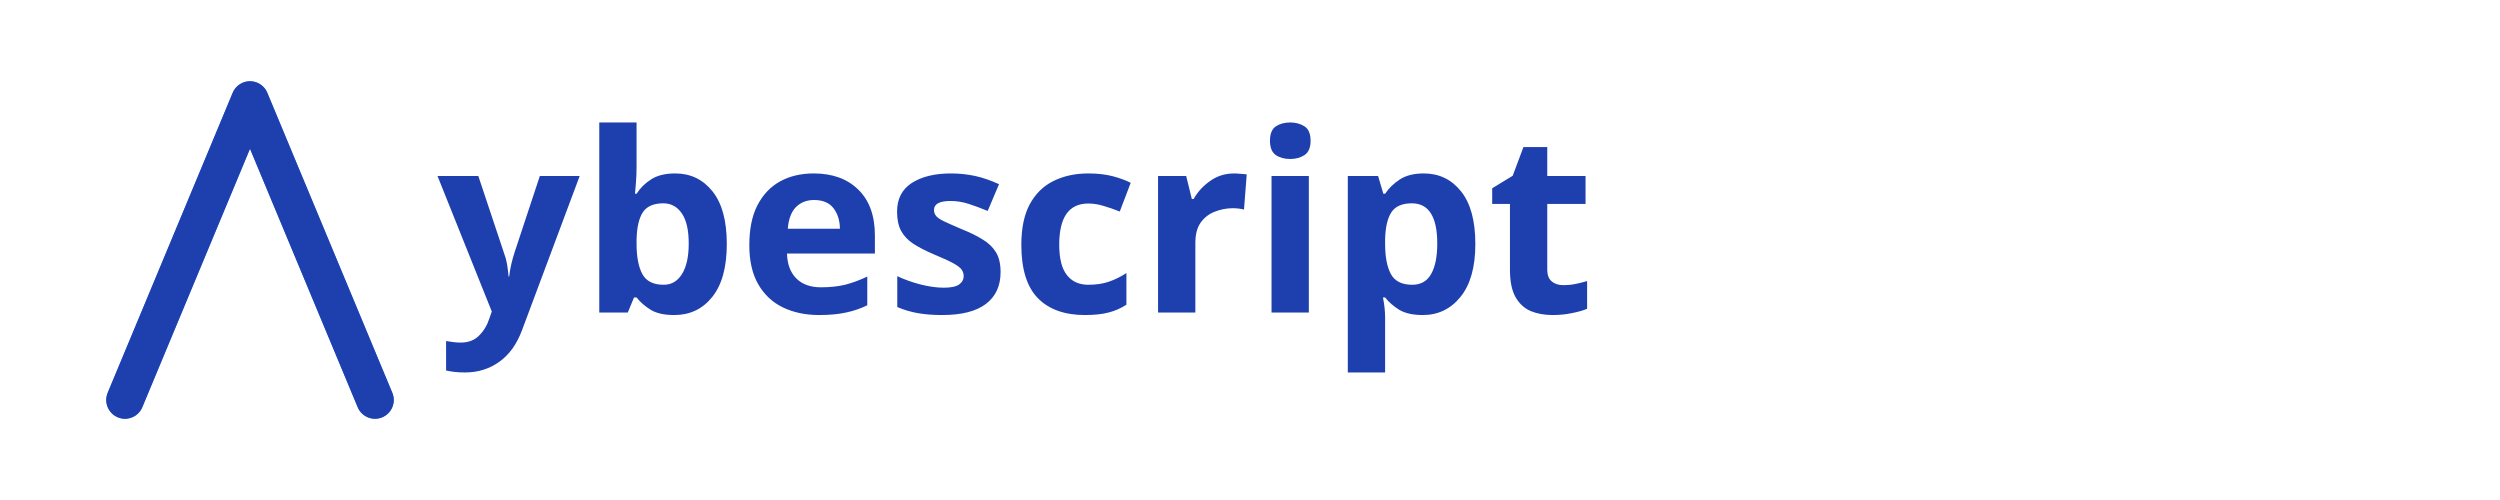
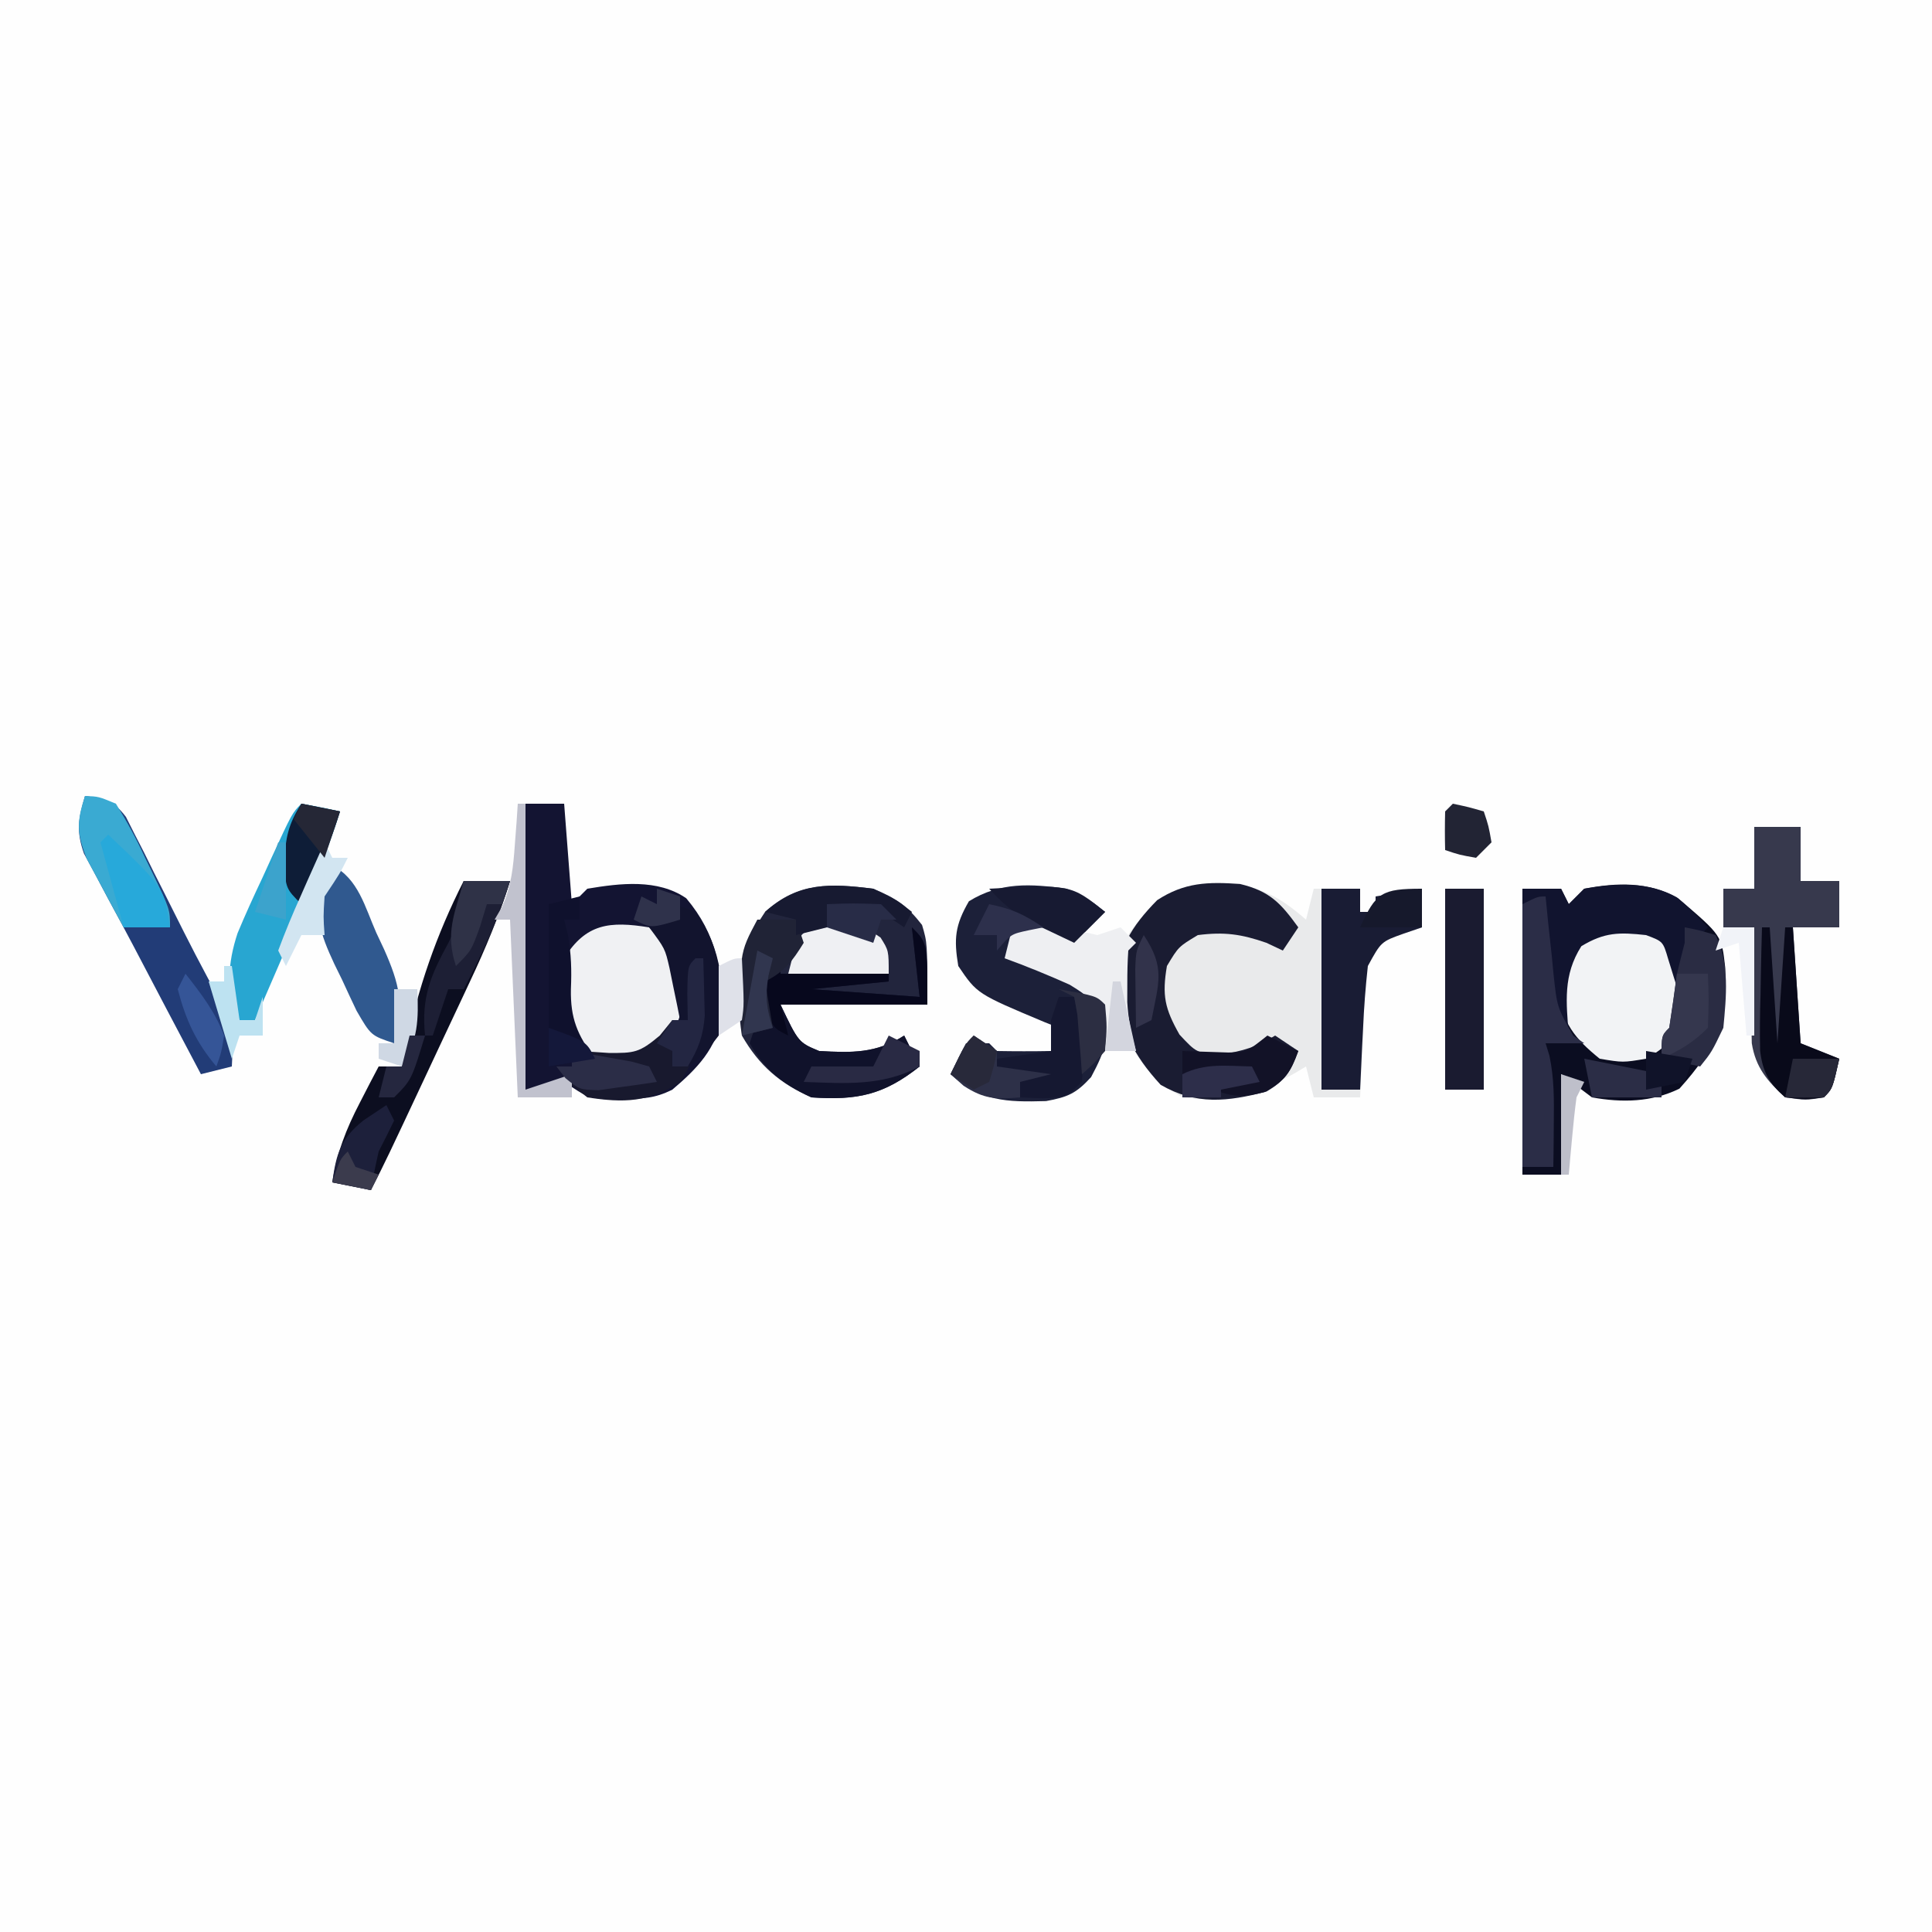
- <svg xmlns="http://www.w3.org/2000/svg" width="200" height="40" viewBox="0 0 200 40" fill="none">
-   <path d="M10 32L20 8L30 32" stroke="#3B82F6" stroke-width="3" stroke-linecap="round" stroke-linejoin="round" fill="none" />
-   <path d="M10 32L20 8L30 32" stroke="#1E40AF" stroke-width="3" stroke-linecap="round" stroke-linejoin="round" fill="none" />
-   <text x="35" y="25" fill="#1E40AF" font-size="20" font-weight="600" font-family="system-ui, sans-serif">ybescript</text>
+ <svg xmlns="http://www.w3.org/2000/svg" version="1.1" width="250" height="250">
+   <path d="M0 0 C82.5 0 165 0 250 0 C250 82.5 250 165 250 250 C167.5 250 85 250 0 250 C0 167.5 0 85 0 0 Z " fill="#FEFEFE" transform="translate(0,0)" />
+   <path d="M0 0 C3.697 0.777 5.76 2.089 8.602 4.547 C8.932 3.227 9.262 1.907 9.602 0.547 C11.582 0.547 13.562 0.547 15.602 0.547 C15.602 1.537 15.602 2.527 15.602 3.547 C16.262 3.547 16.922 3.547 17.602 3.547 C17.602 2.887 17.602 2.227 17.602 1.547 C19.582 1.217 21.562 0.887 23.602 0.547 C23.602 2.197 23.602 3.847 23.602 5.547 C22.818 5.815 22.034 6.083 21.227 6.359 C18.32 7.395 18.32 7.395 16.602 10.547 C16.239 12.474 16.239 12.474 16.188 14.559 C16.149 15.316 16.11 16.073 16.07 16.854 C16.024 18.032 16.024 18.032 15.977 19.234 C15.938 20.032 15.899 20.829 15.859 21.65 C15.765 23.616 15.682 25.581 15.602 27.547 C13.622 27.547 11.642 27.547 9.602 27.547 C9.272 26.227 8.942 24.907 8.602 23.547 C8.117 23.836 7.632 24.124 7.133 24.422 C1.994 27.268 -1.524 28.317 -7.398 27.547 C-11.702 25.06 -13.731 22.197 -15.398 17.547 C-16.251 13.329 -16.167 10.077 -14.215 6.191 C-10.209 0.763 -6.658 -0.477 0 0 Z " fill="#E9EAEB" transform="translate(160.3984,114.4531)" />
+   <path d="M0 0 C1.65 0 3.3 0 5 0 C5.33 0.66 5.66 1.32 6 2 C6.66 1.34 7.32 0.68 8 0 C12.262 -0.81 16.369 -0.953 20.18 1.273 C25.785 6.042 25.785 6.042 26.238 10.172 C26.441 17.197 25.063 20.597 20.312 25.875 C16.703 27.631 12.931 27.706 9 27 C7.68 26.01 6.36 25.02 5 24 C5 28.29 5 32.58 5 37 C3.35 37 1.7 37 0 37 C0 24.79 0 12.58 0 0 Z " fill="#0B0D21" transform="translate(197,115)" />
+   <path d="M0 0 C1.65 0 3.3 0 5 0 C5.33 4.29 5.66 8.58 6 13 C6.66 12.34 7.32 11.68 8 11 C12.267 10.285 17.104 9.696 20.801 12.238 C24.749 16.932 25.452 21.51 25.426 27.418 C24.722 31.688 22.228 34.265 19 37 C16.66 38.17 15.166 38.166 12.562 38.188 C11.78 38.202 10.998 38.216 10.191 38.23 C8 38 8 38 5 36 C5 36.33 5 36.66 5 37 C3.35 37 1.7 37 0 37 C0 24.79 0 12.58 0 0 Z " fill="#131432" transform="translate(68,104)" />
+   <path d="M0 0 C2.957 1.232 4.371 2.191 6.312 4.688 C7 7 7 7 7 15 C0.73 15 -5.54 15 -12 15 C-9.677 19.885 -9.677 19.885 -7 21 C-2.76 21.236 0.362 21.328 4 19 C4.66 20.32 5.32 21.64 6 23 C1.361 26.679 -2.064 27.409 -8 27 C-12.102 25.187 -14.764 22.892 -17 19 C-17.891 13.077 -17.441 8.039 -14 3 C-9.68 -0.927 -5.58 -0.669 0 0 Z " fill="#22253D" transform="translate(113,115)" />
+   <path d="M0 0 C3.125 1.5 3.125 1.5 5 3 C3.68 4.32 2.36 5.64 1 7 C0.67 6.67 0.34 6.34 0 6 C-2.333 5.959 -4.667 5.958 -7 6 C-7 6.99 -7 7.98 -7 9 C-6.301 9.266 -5.603 9.531 -4.883 9.805 C-3.518 10.334 -3.518 10.334 -2.125 10.875 C-0.768 11.397 -0.768 11.397 0.617 11.93 C3 13 3 13 5 15 C5.634 18.983 5.109 20.797 3.188 24.375 C1.266 26.479 0.198 26.964 -2.641 27.48 C-7.83 27.626 -10.997 27.532 -15 24 C-14.34 22.68 -13.68 21.36 -13 20 C-12.01 20 -11.02 20 -10 20 C-9.67 20.33 -9.34 20.66 -9 21 C-6.667 21.041 -4.333 21.042 -2 21 C-1.67 20.01 -1.34 19.02 -1 18 C-1.603 17.758 -2.207 17.515 -2.828 17.266 C-11.563 13.603 -11.563 13.603 -14 10 C-14.589 6.467 -14.422 4.729 -12.625 1.625 C-8.57 -0.885 -4.644 -0.653 0 0 Z " fill="#1C2039" transform="translate(138,115)" />
+   <path d="M0 0 C3.841 0.929 5.245 2.455 7.535 5.613 C6.545 7.098 6.545 7.098 5.535 8.613 C4.834 8.283 4.133 7.953 3.41 7.613 C0.153 6.48 -2.042 6.176 -5.465 6.613 C-7.965 8.113 -7.965 8.113 -9.465 10.613 C-10.113 14.423 -9.746 16.117 -7.84 19.488 C-5.614 21.874 -5.614 21.874 -2.465 22.051 C0.335 21.642 2.145 21.084 4.535 19.613 C5.525 20.273 6.515 20.933 7.535 21.613 C6.562 24.267 5.877 25.412 3.41 26.863 C-1.613 28.174 -5.681 28.644 -10.277 25.988 C-13.87 22.088 -15.626 18.517 -16.09 13.238 C-15.886 8.433 -14.067 5.491 -10.734 2.098 C-7.188 -0.222 -4.154 -0.291 0 0 Z " fill="#1A1C32" transform="translate(160.4648,114.3867)" />
+   <path d="M0 0 C1.98 0 3.96 0 6 0 C6 2.31 6 4.62 6 7 C7.65 7 9.3 7 11 7 C11 8.98 11 10.96 11 13 C9.02 13 7.04 13 5 13 C5.33 17.95 5.66 22.9 6 28 C8.475 28.99 8.475 28.99 11 30 C10.125 33.875 10.125 33.875 9 35 C6.688 35.375 6.688 35.375 4 35 C1.683 32.876 0.186 31.165 -0.32 27.995 C-0.393 25.713 -0.349 23.468 -0.25 21.188 C-0.232 20.399 -0.214 19.611 -0.195 18.799 C-0.148 16.865 -0.077 14.933 0 13 C-1.32 13 -2.64 13 -4 13 C-4 11.35 -4 9.7 -4 8 C-2.68 8 -1.36 8 0 8 C0 5.36 0 2.72 0 0 Z " fill="#37394D" transform="translate(227,107)" />
+   <path d="M0 0 C1.98 0 3.96 0 6 0 C4.592 4.505 2.826 8.748 0.812 13.008 C0.509 13.656 0.206 14.304 -0.106 14.971 C-1.068 17.024 -2.034 19.074 -3 21.125 C-3.649 22.509 -4.297 23.893 -4.945 25.277 C-9.996 36.05 -9.996 36.05 -12 40 C-13.65 39.67 -15.3 39.34 -17 39 C-16.396 35.15 -15.232 32.139 -13.438 28.688 C-12.982 27.804 -12.527 26.921 -12.059 26.012 C-11.535 25.016 -11.535 25.016 -11 24 C-10.01 24 -9.02 24 -8 24 C-7.841 23.189 -7.683 22.378 -7.52 21.543 C-5.892 13.818 -3.569 7.039 0 0 Z " fill="#0C0E20" transform="translate(60,114)" />
+   <path d="M0 0 C3.185 2.695 3.901 4.384 4.562 8.5 C4 12 4 12 1.875 14.938 C-1 17 -1 17 -4.062 17.625 C-7 17 -7 17 -9.375 15 C-11.622 10.852 -11.596 8.691 -11 4 C-8.174 -0.521 -5.095 -0.819 0 0 Z " fill="#F0F1F3" transform="translate(84,120)" />
+   <path d="M0 0 C2.938 0.562 2.938 0.562 5.312 2 C7.713 5.785 7.722 9.201 6.938 13.562 C5.312 16.125 5.312 16.125 2.938 17.562 C-0.062 18.062 -0.062 18.062 -3.062 17.562 C-6.333 14.911 -7.879 12.941 -8.438 8.75 C-8.062 5.562 -8.062 5.562 -5.938 2.688 C-3.062 0.562 -3.062 0.562 0 0 Z " fill="#F2F3F5" transform="translate(210.0625,119.4375)" />
+   <path d="M0 0 C2.571 0.356 3.691 0.593 5.293 2.699 C5.659 3.426 6.025 4.153 6.402 4.902 C6.816 5.706 7.229 6.509 7.655 7.337 C8.078 8.195 8.501 9.053 8.938 9.938 C9.376 10.803 9.815 11.669 10.267 12.561 C11.132 14.271 11.992 15.984 12.846 17.7 C13.791 19.583 14.771 21.449 15.762 23.309 C16.212 24.156 16.661 25.002 17.125 25.875 C17.499 26.574 17.873 27.272 18.258 27.992 C19.155 30.42 19.134 32.432 19 35 C17.02 35.495 17.02 35.495 15 36 C12.076 30.478 9.167 24.948 6.27 19.411 C5.183 17.347 4.079 15.293 2.965 13.242 C2.42 12.214 1.874 11.185 1.312 10.125 C0.834 9.241 0.356 8.356 -0.137 7.445 C-1.161 4.544 -0.861 2.913 0 0 Z " fill="#223C77" transform="translate(11,103)" />
+   <path d="M0 0 C1.65 0 3.3 0 5 0 C5.33 0.66 5.66 1.32 6 2 C6.66 1.34 7.32 0.68 8 0 C12.094 -0.7 16.301 -0.956 19.992 1.121 C21.625 2.5 21.625 2.5 24 5 C23.34 5.66 22.68 6.32 22 7 C21.757 9.211 21.757 9.211 21.875 11.625 C21.902 12.851 21.902 12.851 21.93 14.102 C21.953 14.728 21.976 15.355 22 16 C21.67 16 21.34 16 21 16 C20.807 15.362 20.613 14.724 20.414 14.066 C20.023 12.827 20.023 12.827 19.625 11.562 C19.37 10.739 19.115 9.915 18.852 9.066 C18.191 6.822 18.191 6.822 16 6 C12.535 5.623 10.637 5.615 7.625 7.438 C5.238 11.201 5.666 14.66 6 19 C4 17 4 17 3 10 C2.67 18.25 2.34 26.5 2 35 C1.67 35 1.34 35 1 35 C0.505 17.675 0.505 17.675 0 0 Z " fill="#11142F" transform="translate(197,115)" />
+   <path d="M0 0 C2 2 2 2 2 10 C-4.27 10 -10.54 10 -17 10 C-14.677 14.885 -14.677 14.885 -12 16 C-7.76 16.236 -4.638 16.328 -1 14 C-0.34 15.32 0.32 16.64 1 18 C-3.639 21.679 -7.064 22.409 -13 22 C-16.62 20.355 -19.036 18.491 -21 15 C-20.67 14.01 -20.34 13.02 -20 12 C-19.67 12.33 -19.34 12.66 -19 13 C-19.227 12.072 -19.454 11.144 -19.688 10.188 C-20 7 -20 7 -18.562 5.125 C-18.047 4.754 -17.531 4.383 -17 4 C-17 4.66 -17 5.32 -17 6 C-12.38 6 -7.76 6 -3 6 C-3 6.33 -3 6.66 -3 7 C-6.3 7.33 -9.6 7.66 -13 8 C-6.07 8.495 -6.07 8.495 1 9 C0.67 6.03 0.34 3.06 0 0 Z " fill="#10122B" transform="translate(118,120)" />
+   <path d="M0 0 C1.65 0 3.3 0 5 0 C5 0.99 5 1.98 5 3 C5.66 3 6.32 3 7 3 C7 2.34 7 1.68 7 1 C8.98 0.67 10.96 0.34 13 0 C13 1.65 13 3.3 13 5 C12.216 5.268 11.432 5.536 10.625 5.812 C7.719 6.848 7.719 6.848 6 10 C5.699 12.754 5.491 15.426 5.375 18.188 C5.336 18.937 5.298 19.687 5.258 20.459 C5.164 22.306 5.081 24.153 5 26 C3.35 26 1.7 26 0 26 C0 17.42 0 8.84 0 0 Z " fill="#191C34" transform="translate(171,115)" />
+   <path d="M0 0 C1.675 0.286 3.344 0.618 5 1 C3.22 6.809 0.788 12.309 -1.625 17.875 C-2.255 19.337 -2.255 19.337 -2.898 20.828 C-3.93 23.22 -4.964 25.61 -6 28 C-6.66 28 -7.32 28 -8 28 C-9.833 24.335 -9.529 20.608 -8.262 16.759 C-7.257 14.347 -6.182 11.986 -5.062 9.625 C-4.689 8.806 -4.316 7.988 -3.932 7.145 C-1.193 1.193 -1.193 1.193 0 0 Z " fill="#28A6D1" transform="translate(39,104)" />
+   <path d="M0 0 C1.65 0 3.3 0 5 0 C5 8.58 5 17.16 5 26 C3.35 26 1.7 26 0 26 C0 17.42 0 8.84 0 0 Z " fill="#1A1B30" transform="translate(187,115)" />
+   <path d="M0 0 C3.893 -0.075 7.241 0.06 11 1 C11.99 0.67 12.98 0.34 14 0 C14.66 0.66 15.32 1.32 16 2 C15.67 2.33 15.34 2.66 15 3 C14.901 4.435 14.87 5.874 14.875 7.312 C14.872 8.092 14.87 8.872 14.867 9.676 C14.995 11.913 15.381 13.853 16 16 C14.68 16 13.36 16 12 16 C11.897 14.948 11.794 13.896 11.688 12.812 C10.88 9.781 10.151 9.092 7.418 7.422 C4.64 6.181 1.86 5.038 -1 4 C-0.67 2.68 -0.34 1.36 0 0 Z " fill="#EEEFF2" transform="translate(131,120)" />
+   <path d="M0 0 C3.363 1.682 4.227 5.383 5.688 8.688 C6.021 9.396 6.354 10.104 6.697 10.834 C8.677 15.291 9.389 18.125 8 23 C5 22 5 22 3.141 18.797 C2.499 17.453 1.87 16.104 1.25 14.75 C0.921 14.081 0.593 13.412 0.254 12.723 C-1.59 8.763 -2.496 6.182 -1 2 C-0.67 1.34 -0.34 0.68 0 0 Z " fill="#30598F" transform="translate(43,112)" />
+   <path d="M0 0 C0.33 0 0.66 0 1 0 C1.323 6.053 1.523 10.78 -2 16 C-5.993 18.662 -9.303 18.729 -14 18 C-16.562 16 -16.562 16 -18 14 C-17.34 14 -16.68 14 -16 14 C-15.67 13.34 -15.34 12.68 -15 12 C-13.762 12.082 -12.525 12.165 -11.25 12.25 C-7.922 12.274 -7.286 12.241 -4.625 10 C-4.089 9.34 -3.553 8.68 -3 8 C-2.34 8 -1.68 8 -1 8 C-1.031 6.298 -1.031 6.298 -1.062 4.562 C-1 1 -1 1 0 0 Z " fill="#18192E" transform="translate(90,124)" />
+   <path d="M0 0 C0.11 1.12 0.219 2.24 0.332 3.395 C0.491 4.867 0.652 6.34 0.812 7.812 C0.918 8.919 0.918 8.919 1.025 10.049 C1.488 14.335 1.488 14.335 3.574 18.012 C4.045 18.338 4.515 18.664 5 19 C3.35 19 1.7 19 0 19 C0.164 19.531 0.327 20.062 0.496 20.609 C1.114 23.539 1.095 26.258 1.062 29.25 C1.053 30.328 1.044 31.405 1.035 32.516 C1.018 33.745 1.018 33.745 1 35 C-0.32 35 -1.64 35 -3 35 C-3 23.78 -3 12.56 -3 1 C-1 0 -1 0 0 0 Z " fill="#2B2D47" transform="translate(200,116)" />
+   <path d="M0 0 C1.766 0.066 1.766 0.066 4 1 C5.444 3.321 6.613 5.475 7.75 7.938 C8.066 8.584 8.382 9.23 8.707 9.896 C11 14.676 11 14.676 11 17 C9.02 17 7.04 17 5 17 C3.962 15.114 2.945 13.215 1.938 11.312 C1.369 10.257 0.801 9.201 0.215 8.113 C-1.087 4.776 -1.088 3.35 0 0 Z " fill="#3AAAD2" transform="translate(11,103)" />
+   <path d="M0 0 C1.938 0.375 1.938 0.375 4 1 C5.838 4.677 5.379 8.978 5 13 C3.5 16.125 3.5 16.125 2 18 C0.35 17.67 -1.3 17.34 -3 17 C-3 14 -3 14 -2 13 C-1.648 10.669 -1.317 8.336 -1 6 C-0.675 4.665 -0.345 3.33 0 2 C0 1.34 0 0.68 0 0 Z " fill="#2A2C43" transform="translate(218,120)" />
+   <path d="M0 0 C0.33 0 0.66 0 1 0 C1.33 4.95 1.66 9.9 2 15 C2.33 10.05 2.66 5.1 3 0 C3.33 0 3.66 0 4 0 C4.33 4.95 4.66 9.9 5 15 C7.475 15.99 7.475 15.99 10 17 C9.125 20.875 9.125 20.875 8 22 C5.625 22.312 5.625 22.312 3 22 C0.928 20.192 0.085 18.724 -0.237 15.984 C-0.296 13.566 -0.261 11.168 -0.188 8.75 C-0.174 7.91 -0.16 7.069 -0.146 6.203 C-0.111 4.135 -0.057 2.067 0 0 Z " fill="#090A1A" transform="translate(228,120)" />
+   <path d="M0 0 C1.98 0 3.96 0 6 0 C4.508 4.972 2.395 9.418 0 14 C-0.66 14 -1.32 14 -2 14 C-2.66 15.98 -3.32 17.96 -4 20 C-4.33 20 -4.66 20 -5 20 C-5.499 15.013 -4.266 12.211 -1.957 7.969 C-0.695 5.373 -0.286 2.856 0 0 Z " fill="#1D1F35" transform="translate(60,114)" />
+   <path d="M0 0 C1.812 0.125 1.812 0.125 4 1 C7.499 5.873 7.944 11.194 7 17 C5 19.625 5 19.625 3 21 C3.246 20.157 3.246 20.157 3.496 19.297 C4.029 16.869 4.099 14.731 4.062 12.25 C4.053 11.451 4.044 10.652 4.035 9.828 C4.024 9.225 4.012 8.622 4 8 C3.67 10.31 3.34 12.62 3 15 C2.67 15 2.34 15 2 15 C1.879 14.385 1.758 13.77 1.633 13.137 C1.465 12.328 1.298 11.52 1.125 10.688 C0.963 9.887 0.8 9.086 0.633 8.262 C0.055 5.747 0.055 5.747 -2 3 C-1.34 2.34 -0.68 1.68 0 1 C0 0.67 0 0.34 0 0 Z " fill="#12142E" transform="translate(86,117)" />
+   <path d="M0 0 C3.562 0.312 3.562 0.312 5.5 1.625 C6.562 3.312 6.562 3.312 6.562 6.312 C2.272 6.312 -2.018 6.312 -6.438 6.312 C-4.972 0.452 -4.972 0.452 0 0 Z " fill="#EFF0F3" transform="translate(108.4375,119.6875)" />
+   <path d="M0 0 C2 2 2 2 2 10 C-4.27 10 -10.54 10 -17 10 C-16.67 11.32 -16.34 12.64 -16 14 C-18 13 -18 13 -19.125 9.938 C-19.414 8.968 -19.703 7.999 -20 7 C-19.01 6.01 -18.02 5.02 -17 4 C-17 4.66 -17 5.32 -17 6 C-12.38 6 -7.76 6 -3 6 C-3 6.33 -3 6.66 -3 7 C-6.3 7.33 -9.6 7.66 -13 8 C-6.07 8.495 -6.07 8.495 1 9 C0.67 6.03 0.34 3.06 0 0 Z " fill="#07081D" transform="translate(118,120)" />
+   <path d="M0 0 C1.65 0 3.3 0 5 0 C5.33 0.99 5.66 1.98 6 3 C4.527 5.386 3.523 6.739 1 8 C1.33 9.98 1.66 11.96 2 14 C0.68 14.33 -0.64 14.66 -2 15 C-2.369 4.442 -2.369 4.442 0 0 Z " fill="#202336" transform="translate(98,119)" />
+   <path d="M0 0 C0.33 0 0.66 0 1 0 C1 12.21 1 24.42 1 37 C2.98 36.34 4.96 35.68 7 35 C7 35.99 7 36.98 7 38 C4.69 38 2.38 38 0 38 C-0.33 30.41 -0.66 22.82 -1 15 C-1.66 15 -2.32 15 -3 15 C-2.524 14.188 -2.524 14.188 -2.039 13.359 C-0.817 10.584 -0.591 8.268 -0.375 5.25 C-0.3 4.265 -0.225 3.28 -0.148 2.266 C-0.099 1.518 -0.05 0.77 0 0 Z " fill="#C1C2CE" transform="translate(67,104)" />
+   <path d="M0 0 C10.558 -0.554 10.558 -0.554 15 3 C13.68 4.32 12.36 5.64 11 7 C9.725 6.404 8.456 5.798 7.188 5.188 C6.126 4.683 6.126 4.683 5.043 4.168 C2.989 2.994 1.584 1.744 0 0 Z " fill="#171A32" transform="translate(128,115)" />
+   <path d="M0 0 C1.65 0.33 3.3 0.66 5 1 C3.689 5.234 2.056 9.074 0 13 C-2 11 -2 11 -2.25 7.625 C-2.025 4.365 -1.724 2.694 0 0 Z " fill="#0E1D37" transform="translate(39,104)" />
+   <path d="M0 0 C0.99 0.66 1.98 1.32 3 2 C3 2.66 3 3.32 3 4 C5.31 4 7.62 4 10 4 C10.33 4.66 10.66 5.32 11 6 C9.35 6 7.7 6 6 6 C6 6.66 6 7.32 6 8 C2.854 8.262 1.382 8.248 -1.312 6.5 C-1.869 6.005 -2.426 5.51 -3 5 C-1.125 1.125 -1.125 1.125 0 0 Z " fill="#2D3048" transform="translate(126,134)" />
+   <path d="M0 0 C0.66 0 1.32 0 2 0 C2.689 3.702 3.314 7.231 3 11 C1 13 1 13 -2.125 13.125 C-3.074 13.084 -4.022 13.043 -5 13 C-5 12.34 -5 11.68 -5 11 C-3.68 10.67 -2.36 10.34 -1 10 C-3.31 9.67 -5.62 9.34 -8 9 C-8 8.67 -8 8.34 -8 8 C-4.535 7.505 -4.535 7.505 -1 7 C-1 5.68 -1 4.36 -1 3 C-0.67 2.01 -0.34 1.02 0 0 Z " fill="#151831" transform="translate(137,129)" />
+   <path d="M0 0 C0 0.99 0 1.98 0 3 C-0.66 3 -1.32 3 -2 3 C-1.835 3.66 -1.67 4.32 -1.5 5 C-1.079 7.523 -1.02 9.479 -1.125 12 C-1.196 15.767 -0.295 17.939 2 21 C0.02 21.33 -1.96 21.66 -4 22 C-4 15.07 -4 8.14 -4 1 C-2.68 0.67 -1.36 0.34 0 0 Z " fill="#0F112D" transform="translate(75,116)" />
+   <path d="M0 0 C3.125 1.5 3.125 1.5 5 3 C4.67 3.66 4.34 4.32 4 5 C3.01 4.34 2.02 3.68 1 3 C-1.324 2.606 -3.658 2.265 -6 2 C-6 2.99 -6 3.98 -6 5 C-7.32 5.33 -8.64 5.66 -10 6 C-10 5.34 -10 4.68 -10 4 C-11.32 3.67 -12.64 3.34 -14 3 C-9.594 -0.846 -5.626 -0.709 0 0 Z " fill="#171A31" transform="translate(113,115)" />
+   <path d="M0 0 C1.32 0.66 2.64 1.32 4 2 C2.965 4.822 2.301 5.834 -0.375 7.312 C-3.106 8.028 -4.392 7.966 -7 7 C-7 6.67 -7 6.34 -7 6 C-5.35 5.67 -3.7 5.34 -2 5 C-4.97 5 -7.94 5 -11 5 C-11 4.01 -11 3.02 -11 2 C-9.014 2.065 -7.029 2.13 -5.043 2.195 C-2.686 2.133 -2.686 2.133 0 0 Z " fill="#121227" transform="translate(164,134)" />
+   <path d="M0 0 C7.241 6.879 7.241 6.879 8 12 C6.02 12 4.04 12 2 12 C1.01 8.37 0.02 4.74 -1 1 C-0.67 0.67 -0.34 0.34 0 0 Z " fill="#27A9DA" transform="translate(14,108)" />
+   <path d="M0 0 C0.33 0.66 0.66 1.32 1 2 C0.352 3.342 -0.318 4.674 -1 6 C-1.377 7.657 -1.721 9.323 -2 11 C-3.65 10.67 -5.3 10.34 -7 10 C-6.499 6.296 -5.933 4.369 -3 2 C-2.01 1.34 -1.02 0.68 0 0 Z " fill="#1D203B" transform="translate(50,143)" />
+   <path d="M0 0 C0.33 0.66 0.66 1.32 1 2 C1.66 2 2.32 2 3 2 C2 4 2 4 0 7 C-0.167 9.625 -0.167 9.625 0 12 C-0.99 12 -1.98 12 -3 12 C-3.66 13.32 -4.32 14.64 -5 16 C-5.33 15.34 -5.66 14.68 -6 14 C-5.092 11.564 -4.132 9.238 -3.062 6.875 C-2.772 6.216 -2.481 5.558 -2.182 4.879 C-1.461 3.25 -0.732 1.624 0 0 Z " fill="#D2E5F1" transform="translate(42,109)" />
+   <path d="M0 0 C0.33 0 0.66 0 1 0 C1.054 1.583 1.093 3.166 1.125 4.75 C1.148 5.632 1.171 6.513 1.195 7.422 C0.991 10.114 0.366 11.699 -1 14 C-1.66 14 -2.32 14 -3 14 C-3 13.34 -3 12.68 -3 12 C-3.66 11.67 -4.32 11.34 -5 11 C-4.34 10.01 -3.68 9.02 -3 8 C-2.34 8 -1.68 8 -1 8 C-1.021 6.866 -1.041 5.731 -1.062 4.562 C-1 1 -1 1 0 0 Z " fill="#232642" transform="translate(90,124)" />
+   <path d="M0 0 C1.98 0 3.96 0 6 0 C5.67 0.99 5.34 1.98 5 3 C4.34 3 3.68 3 3 3 C2.567 4.423 2.567 4.423 2.125 5.875 C1 9 1 9 -1 11 C-2.417 6.749 -1.193 4.281 0 0 Z " fill="#2F3247" transform="translate(60,114)" />
+   <path d="M0 0 C1.32 0.66 2.64 1.32 4 2 C4 2.66 4 3.32 4 4 C-0.861 6.592 -5.653 6.187 -11 6 C-10.67 5.34 -10.34 4.68 -10 4 C-7.36 4 -4.72 4 -2 4 C-1.34 2.68 -0.68 1.36 0 0 Z " fill="#292A44" transform="translate(115,134)" />
+   <path d="M0 0 C1.32 0 2.64 0 4 0 C4.125 3.375 4.125 3.375 4 7 C2.048 8.952 0.468 9.848 -2 11 C-2 8 -2 8 -1 7 C-0.632 4.672 -0.298 2.338 0 0 Z " fill="#35374E" transform="translate(217,126)" />
+   <path d="M0 0 C2.062 0.438 2.062 0.438 4 1 C4.625 2.875 4.625 2.875 5 5 C4.34 5.66 3.68 6.32 3 7 C0.875 6.625 0.875 6.625 -1 6 C-1.043 4.334 -1.041 2.666 -1 1 C-0.67 0.67 -0.34 0.34 0 0 Z " fill="#222434" transform="translate(188,104)" />
+   <path d="M0 0 C4.875 0.875 4.875 0.875 6 2 C6.25 4.875 6.25 4.875 6 8 C4.484 9.695 4.484 9.695 3 11 C2.927 9.935 2.927 9.935 2.852 8.848 C2.739 7.469 2.739 7.469 2.625 6.062 C2.555 5.146 2.486 4.229 2.414 3.285 C2.277 2.531 2.141 1.777 2 1 C1.34 0.67 0.68 0.34 0 0 Z " fill="#2C2E42" transform="translate(137,128)" />
+   <path d="M0 0 C4.95 0.99 4.95 0.99 10 2 C10 2.99 10 3.98 10 5 C7.03 5 4.06 5 1 5 C0.67 3.35 0.34 1.7 0 0 Z " fill="#2B2D46" transform="translate(205,137)" />
+   <path d="M0 0 C0 1.65 0 3.3 0 5 C-2.64 5 -5.28 5 -8 5 C-5.961 0.485 -5.191 0 0 0 Z " fill="#16192C" transform="translate(184,115)" />
+   <path d="M0 0 C0.33 0 0.66 0 1 0 C1.33 2.31 1.66 4.62 2 7 C2.66 7 3.32 7 4 7 C4.33 6.01 4.66 5.02 5 4 C5 5.65 5 7.3 5 9 C4.01 9 3.02 9 2 9 C1.67 9.99 1.34 10.98 1 12 C0.01 8.7 -0.98 5.4 -2 2 C-1.34 2 -0.68 2 0 2 C0 1.34 0 0.68 0 0 Z " fill="#BDE2F1" transform="translate(29,125)" />
+   <path d="M0 0 C1.98 0 3.96 0 6 0 C5.125 3.875 5.125 3.875 4 5 C2.334 5.041 0.666 5.043 -1 5 C-0.67 3.35 -0.34 1.7 0 0 Z " fill="#272838" transform="translate(232,137)" />
+   <path d="M0 0 C2.001 2.547 3.857 4.953 5 8 C4.625 10.25 4.625 10.25 4 12 C1.359 8.878 0.032 5.957 -1 2 C-0.67 1.34 -0.34 0.68 0 0 Z " fill="#355597" transform="translate(24,126)" />
+   <path d="M0 0 C1.648 0.281 3.293 0.575 4.938 0.875 C5.854 1.037 6.771 1.2 7.715 1.367 C8.469 1.576 9.223 1.785 10 2 C10.33 2.66 10.66 3.32 11 4 C9.399 4.249 7.794 4.474 6.188 4.688 C5.294 4.815 4.401 4.943 3.48 5.074 C1 5 1 5 -0.824 3.52 C-1.212 3.018 -1.6 2.517 -2 2 C-1.34 2 -0.68 2 0 2 C0 1.34 0 0.68 0 0 Z " fill="#2B2D47" transform="translate(74,136)" />
+   <path d="M0 0 C0.99 0.66 1.98 1.32 3 2 C2.625 3.938 2.625 3.938 2 6 C1.01 6.495 1.01 6.495 0 7 C-0.99 6.34 -1.98 5.68 -3 5 C-1.125 1.125 -1.125 1.125 0 0 Z " fill="#28293A" transform="translate(126,134)" />
+   <path d="M0 0 C3.375 -0.125 3.375 -0.125 7 0 C7.66 0.66 8.32 1.32 9 2 C8.34 2 7.68 2 7 2 C6.67 2.99 6.34 3.98 6 5 C4.02 4.34 2.04 3.68 0 3 C0 2.01 0 1.02 0 0 Z " fill="#282C47" transform="translate(107,117)" />
+   <path d="M0 0 C0.293 6.055 0.293 6.055 0 8 C-0.99 8.66 -1.98 9.32 -3 10 C-3 7.03 -3 4.06 -3 1 C-1 0 -1 0 0 0 Z " fill="#DFE1E9" transform="translate(96,124)" />
+   <path d="M0 0 C0.33 0.66 0.66 1.32 1 2 C-0.65 2.33 -2.3 2.66 -4 3 C-4 3.33 -4 3.66 -4 4 C-5.65 4 -7.3 4 -9 4 C-9 3.01 -9 2.02 -9 1 C-6.043 -0.478 -3.258 -0.06 0 0 Z " fill="#2D2E4A" transform="translate(162,138)" />
+   <path d="M0 0 C0.99 0 1.98 0 3 0 C3.179 3.947 3.094 6.598 1 10 C0.01 9.67 -0.98 9.34 -2 9 C-2 8.34 -2 7.68 -2 7 C-1.34 7 -0.68 7 0 7 C0 4.69 0 2.38 0 0 Z " fill="#CFD8E4" transform="translate(51,128)" />
+   <path d="M0 0 C2.962 0.613 4.381 1.254 7 3 C6.072 3.186 6.072 3.186 5.125 3.375 C2.809 3.872 2.809 3.872 1 6 C1 5.34 1 4.68 1 4 C0.01 4 -0.98 4 -2 4 C-1.34 2.68 -0.68 1.36 0 0 Z " fill="#2D304C" transform="translate(128,117)" />
+   <path d="M0 0 C0.66 0.33 1.32 0.66 2 1 C1.814 1.742 1.629 2.485 1.438 3.25 C1.008 5.95 1.149 7.446 2 10 C0.68 10.33 -0.64 10.66 -2 11 C-1.34 7.37 -0.68 3.74 0 0 Z " fill="#31364F" transform="translate(98,123)" />
+   <path d="M0 0 C0.33 0 0.66 0 1 0 C1 3.3 1 6.6 1 10 C-0.32 9.67 -1.64 9.34 -3 9 C-2.01 6.03 -1.02 3.06 0 0 Z " fill="#3CA3CC" transform="translate(36,109)" />
+   <path d="M0 0 C2.807 4.211 1.945 6.116 1 11 C0.01 11.495 0.01 11.495 -1 12 C-1.027 10.375 -1.046 8.75 -1.062 7.125 C-1.074 6.22 -1.086 5.315 -1.098 4.383 C-1 2 -1 2 0 0 Z " fill="#32334B" transform="translate(148,121)" />
+   <path d="M0 0 C1.32 0 2.64 0 4 0 C4 4.62 4 9.24 4 14 C3.67 14 3.34 14 3 14 C2.67 10.04 2.34 6.08 2 2 C1.01 2.33 0.02 2.66 -1 3 C-0.67 2.01 -0.34 1.02 0 0 Z " fill="#F1F3F8" transform="translate(223,120)" />
+   <path d="M0 0 C1.65 0.33 3.3 0.66 5 1 C4.34 2.98 3.68 4.96 3 7 C1.68 5.35 0.36 3.7 -1 2 C-0.67 1.34 -0.34 0.68 0 0 Z " fill="#252736" transform="translate(39,104)" />
+   <path d="M0 0 C2.97 0.495 2.97 0.495 6 1 C5.67 1.99 5.34 2.98 5 4 C3.35 4.33 1.7 4.66 0 5 C0 3.35 0 1.7 0 0 Z " fill="#101329" transform="translate(213,136)" />
+   <path d="M0 0 C0.66 0 1.32 0 2 0 C0.25 5.75 0.25 5.75 -2 8 C-2.66 8 -3.32 8 -4 8 C-3.67 6.68 -3.34 5.36 -3 4 C-2.34 4 -1.68 4 -1 4 C-0.67 2.68 -0.34 1.36 0 0 Z " fill="#25273F" transform="translate(53,134)" />
+   <path d="M0 0 C4.875 1.75 4.875 1.75 6 4 C4.02 4.33 2.04 4.66 0 5 C0 3.35 0 1.7 0 0 Z " fill="#14183A" transform="translate(71,133)" />
+   <path d="M0 0 C0.33 0.66 0.66 1.32 1 2 C1.99 2.33 2.98 2.66 4 3 C3.67 3.66 3.34 4.32 3 5 C1.35 4.67 -0.3 4.34 -2 4 C-1 1 -1 1 0 0 Z " fill="#3B3B4D" transform="translate(45,149)" />
+   <path d="M0 0 C0.99 0.33 1.98 0.66 3 1 C3 1.99 3 2.98 3 4 C-0.75 5.125 -0.75 5.125 -3 4 C-2.67 3.01 -2.34 2.02 -2 1 C-1.34 1.33 -0.68 1.66 0 2 C0 1.34 0 0.68 0 0 Z " fill="#2F324B" transform="translate(85,115)" />
+   <path d="M0 0 C0.99 0.33 1.98 0.66 3 1 C2.67 1.66 2.34 2.32 2 3 C1.774 4.704 1.591 6.413 1.438 8.125 C1.354 9.035 1.27 9.945 1.184 10.883 C1.123 11.581 1.062 12.28 1 13 C0.67 13 0.34 13 0 13 C0 8.71 0 4.42 0 0 Z " fill="#BEBFCA" transform="translate(202,139)" />
+   <path d="M0 0 C0.33 0 0.66 0 1 0 C1.66 2.97 2.32 5.94 3 9 C1.68 9 0.36 9 -1 9 C-0.67 6.03 -0.34 3.06 0 0 Z " fill="#D3D5DE" transform="translate(144,127)" />
</svg>
